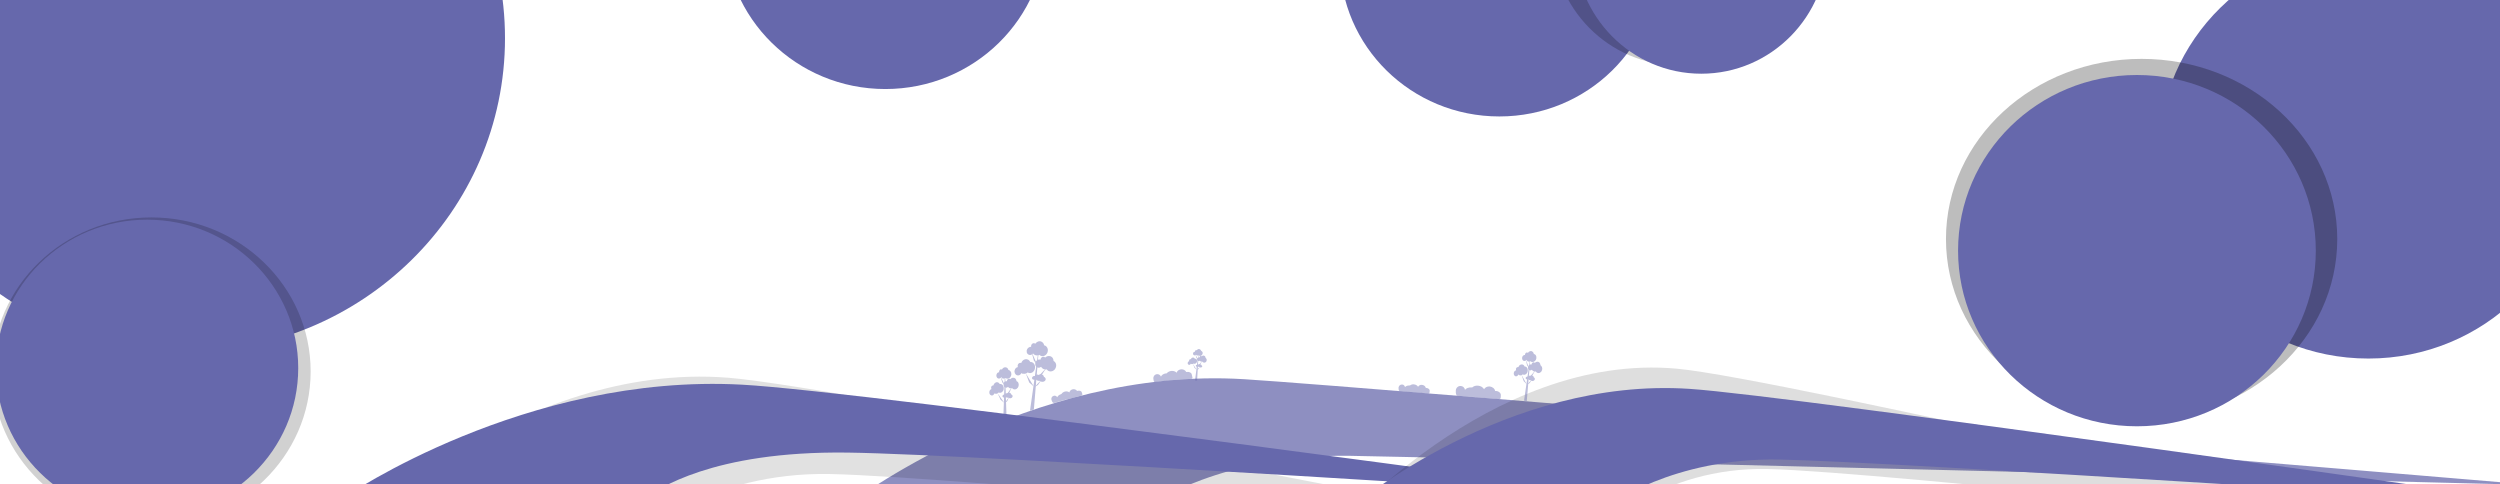
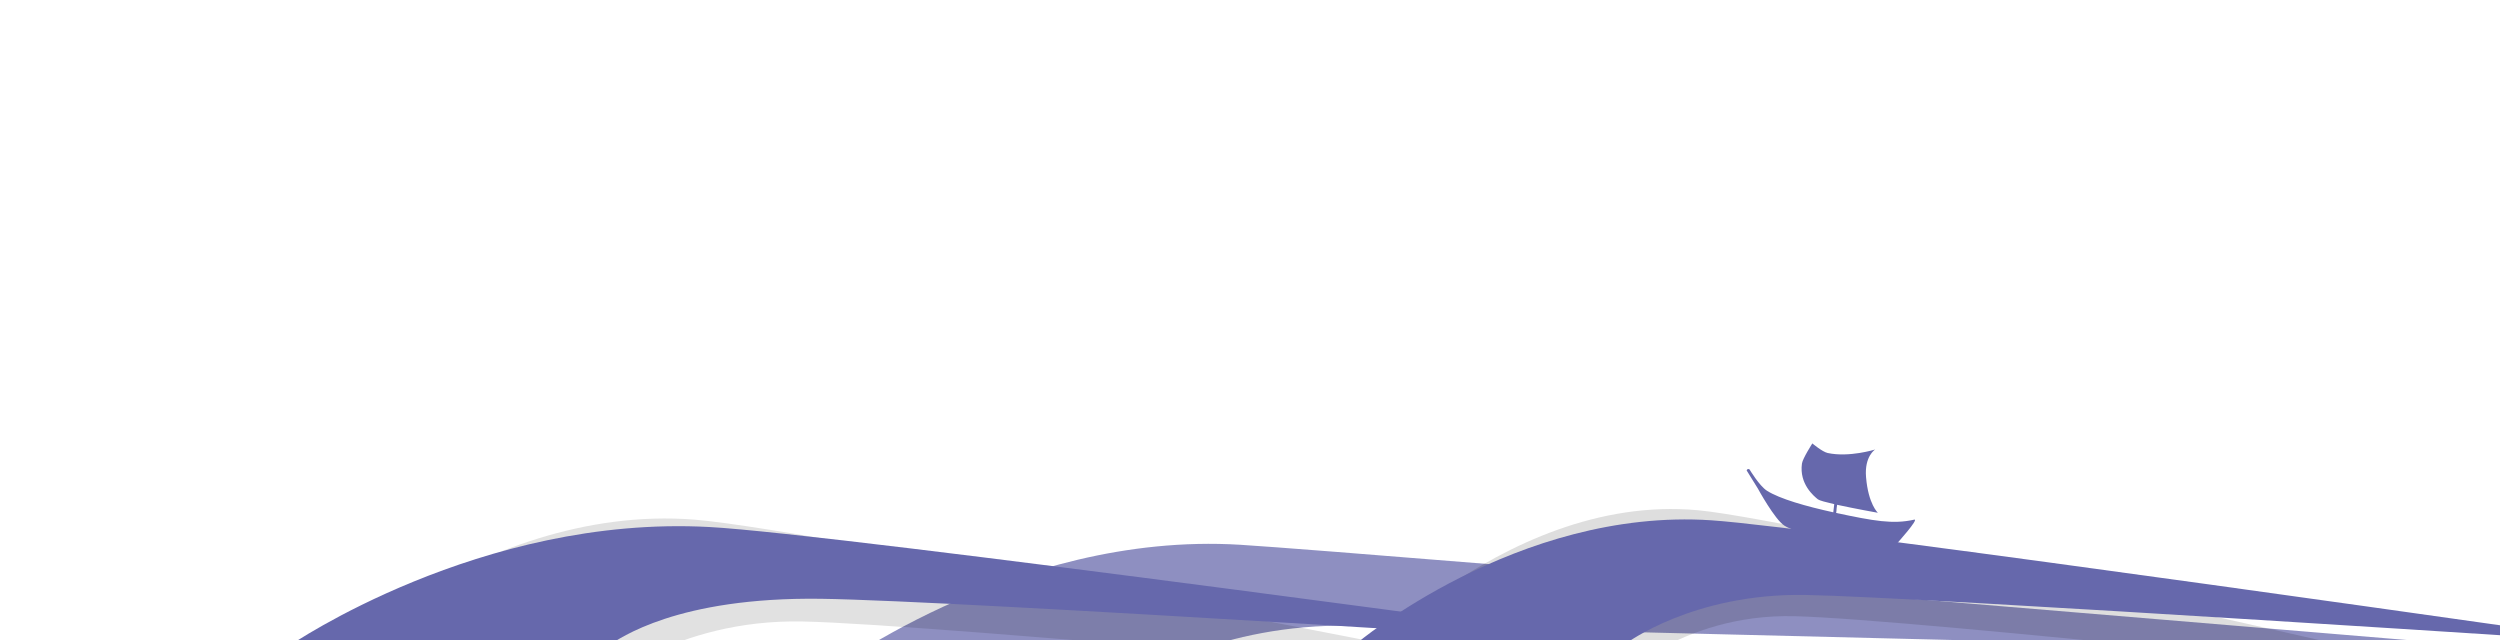
- <svg xmlns="http://www.w3.org/2000/svg" xmlns:xlink="http://www.w3.org/1999/xlink" version="1.1" id="Слой_1" x="0px" y="0px" viewBox="0 0 1550 300" style="enable-background:new 0 0 1550 300;" xml:space="preserve">
+ <svg xmlns="http://www.w3.org/2000/svg" version="1.1" id="Слой_1" x="0px" y="0px" viewBox="0 0 1564 400" style="enable-background:new 0 0 1564 400;" xml:space="preserve">
  <style type="text/css">
- 	.st0{opacity:0.44;enable-background:new    ;}
- 	.st1{fill-rule:evenodd;clip-rule:evenodd;fill:#6668AC;}
+ 	.st0{opacity:0.74;fill:#6668AC;enable-background:new    ;}
+ 	.st1{opacity:0.12;enable-background:new    ;}
	.st2{fill:#6668AC;}
- 	.st3{clip-path:url(#SVGID_00000162337802634879222160000012485742406677375421_);}
- 	.st4{opacity:0.26;clip-path:url(#SVGID_00000175316703646390722680000008429587939483692968_);}
- 	.st5{fill-rule:evenodd;clip-rule:evenodd;}
- 	.st6{clip-path:url(#SVGID_00000159451640335664874480000009946029795429781145_);}
- 	.st7{clip-path:url(#SVGID_00000160187265932165292410000005596266286936043931_);}
- 	.st8{opacity:0.25;clip-path:url(#SVGID_00000026125087095860950340000001174933726416381600_);}
- 	.st9{clip-path:url(#SVGID_00000173159963767183848380000007296094867609962377_);}
- 	.st10{clip-path:url(#SVGID_00000163055169396208294010000015228381707406504356_);}
- 	.st11{opacity:0.21;clip-path:url(#SVGID_00000035504580444798668970000009637498691717577862_);}
- 	.st12{clip-path:url(#SVGID_00000137815098143886002940000006079719721967969936_);}
- 	.st13{opacity:0.18;}
- 	.st14{opacity:0.74;fill:#6668AC;enable-background:new    ;}
- 	.st15{opacity:0.12;enable-background:new    ;}
- 	.st16{opacity:0.13;enable-background:new    ;}
+ 	.st3{opacity:0.13;enable-background:new    ;}
+ 	.st4{fill-rule:evenodd;clip-rule:evenodd;fill:#6668AC;}
</style>
-   <g class="st0">
-     <polygon class="st1" points="623.1,230.3 624.1,259.9 622,260.6  " />
-     <path class="st1" d="M620.8,233.8c-0.5,0.8-1.3,1.1-2.1,0.8c-0.8-0.4-1.2-1.6-0.8-2.6c0.3-0.8,0.9-1.2,1.6-1.2   c-0.1-0.3-0.1-0.7,0.1-1c0.3-0.7,1-1.1,1.5-0.7h0.1c0.6-1.2,1.8-1.7,2.9-1.2c0.6,0.3,1,0.8,1.1,1.5c0.2,0,0.4,0.1,0.6,0.2   c1.1,0.6,1.6,2.2,1,3.5c-0.5,1.4-1.9,2-3,1.5c-0.1-0.1-0.3-0.2-0.4-0.3c-0.6,0.5-1.4,0.6-2.1,0.2   C621.2,234.2,620.9,234,620.8,233.8L620.8,233.8z" />
-     <path class="st1" d="M625,239.8c-0.6,0.7-1.5,0.8-2.2,0.2s-0.8-1.9-0.3-2.8c0.4-0.7,1.2-1,1.8-0.8c0-0.3,0.1-0.7,0.3-1   c0.4-0.6,1.2-0.8,1.7-0.4c0,0,0.1,0,0.1,0.1c0.8-1,2.1-1.2,3-0.5c0.5,0.4,0.8,1.1,0.8,1.7c0.2,0.1,0.4,0.2,0.6,0.3   c1,0.8,1.1,2.5,0.3,3.7s-2.2,1.5-3.2,0.7c-0.1-0.1-0.3-0.2-0.4-0.4c-0.7,0.3-1.5,0.2-2-0.3C625.3,240.3,625.1,240.1,625,239.8   L625,239.8z" />
-     <path class="st1" d="M623.3,246.2c-0.4,0.3-1,0.4-1.4,0.1c-0.5-0.3-0.5-0.9-0.1-1.3c0.3-0.3,0.7-0.5,1.2-0.4c0-0.1,0-0.3,0.2-0.5   c0.3-0.3,0.7-0.4,1.1-0.2c0,0,0,0,0.1,0c0.5-0.5,1.4-0.6,2-0.2c0.3,0.2,0.5,0.5,0.5,0.8c0.1,0,0.3,0.1,0.4,0.2   c0.6,0.4,0.7,1.2,0.2,1.7c-0.5,0.6-1.5,0.7-2.1,0.3c-0.1,0-0.1-0.1-0.2-0.2c-0.4,0.1-0.9,0.1-1.3-0.1   C623.5,246.4,623.3,246.3,623.3,246.2L623.3,246.2z" />
-     <path class="st1" d="M616.5,243.9c-0.3,0.9-1,1.5-1.8,1.3c-0.9-0.2-1.5-1.2-1.3-2.3c0.1-0.8,0.7-1.5,1.3-1.7   c-0.1-0.3-0.2-0.6-0.2-1c0.1-0.8,0.7-1.3,1.3-1.2h0.1c0.3-1.3,1.4-2.2,2.5-2c0.6,0.1,1.1,0.5,1.4,1.1c0.2,0,0.4,0,0.7,0   c1.2,0.2,2,1.6,1.8,3.1s-1.4,2.5-2.6,2.3c-0.2,0-0.3-0.1-0.5-0.2c-0.5,0.6-1.2,1-1.9,0.8C617,244.2,616.7,244,616.5,243.9   L616.5,243.9z" />
-     <polyline class="st2" points="618.5,243.8 620.4,247.9 622.6,249.7  " />
-     <polyline class="st2" points="627.3,240.2 625.3,244.4 623,246.2  " />
-     <polyline class="st2" points="620.1,233.1 621.5,237.2 623.2,239.1  " />
-     <polyline class="st2" points="625.8,245.8 624.5,248.7 622.9,250  " />
-   </g>
-   <g id="Слой_1_00000105389544481702147420000001119802139314731394_">
-     <g>
-       <g>
-         <g>
-           <g>
-             <g>
-               <g>
-                 <g>
-                   <g>
-                     <g>
-                       <g>
-                         <defs>
-                           <rect id="SVGID_1_" x="-5.6" width="1555.6" height="300" />
-                         </defs>
-                         <clipPath id="SVGID_00000057829058660258454040000007161523709512785830_">
-                           <use xlink:href="#SVGID_1_" style="overflow:visible;" />
-                         </clipPath>
-                         <g style="clip-path:url(#SVGID_00000057829058660258454040000007161523709512785830_);">
-                           <g>
-                             <g>
-                               <ellipse class="st1" cx="1468.4" cy="94.9" rx="129.8" ry="127.4" />
-                             </g>
-                           </g>
-                         </g>
-                       </g>
-                     </g>
-                   </g>
-                 </g>
-               </g>
-             </g>
-           </g>
-         </g>
-       </g>
-       <g>
-         <g>
-           <g>
-             <g>
-               <g>
-                 <g>
-                   <g>
-                     <g>
-                       <g>
-                         <defs>
-                           <rect id="SVGID_00000129911917757120559800000017219249078401951622_" x="-5.6" width="1555.6" height="300" />
-                         </defs>
-                         <clipPath id="SVGID_00000066505300689296135590000017657663384549406122_">
-                           <use xlink:href="#SVGID_00000129911917757120559800000017219249078401951622_" style="overflow:visible;" />
-                         </clipPath>
-                         <g style="opacity:0.26;clip-path:url(#SVGID_00000066505300689296135590000017657663384549406122_);">
-                           <g>
-                             <g>
-                               <ellipse class="st5" cx="1327.8" cy="148.2" rx="121.3" ry="111.7" />
-                             </g>
-                           </g>
-                         </g>
-                       </g>
-                     </g>
-                   </g>
-                 </g>
-               </g>
-             </g>
-           </g>
-         </g>
-       </g>
-       <g>
-         <g>
-           <g>
-             <g>
-               <g>
-                 <g>
-                   <g>
-                     <g>
-                       <g>
-                         <defs>
-                           <rect id="SVGID_00000100350336228000019560000008250788051451640982_" x="-5.6" width="1555.6" height="300" />
-                         </defs>
-                         <clipPath id="SVGID_00000037680806078817948280000000919561831923072441_">
-                           <use xlink:href="#SVGID_00000100350336228000019560000008250788051451640982_" style="overflow:visible;" />
-                         </clipPath>
-                         <g style="clip-path:url(#SVGID_00000037680806078817948280000000919561831923072441_);">
-                           <g>
-                             <g>
-                               <ellipse class="st1" cx="1324.9" cy="155.4" rx="110.9" ry="108.9" />
-                             </g>
-                           </g>
-                         </g>
-                       </g>
-                     </g>
-                   </g>
-                 </g>
-               </g>
-             </g>
-           </g>
-         </g>
-       </g>
-       <g>
-         <g>
-           <g>
-             <g>
-               <g>
-                 <g>
-                   <g>
-                     <g>
-                       <g>
-                         <defs>
-                           <rect id="SVGID_00000012473362092562873150000004969238608650092168_" x="-59" y="-55.9" width="1555.6" height="300" />
-                         </defs>
-                         <clipPath id="SVGID_00000114771674313508000130000010557852951329437074_">
-                           <use xlink:href="#SVGID_00000012473362092562873150000004969238608650092168_" style="overflow:visible;" />
-                         </clipPath>
-                         <g style="clip-path:url(#SVGID_00000114771674313508000130000010557852951329437074_);">
-                           <g>
-                             <g>
-                               <ellipse class="st1" cx="114.9" cy="23.7" rx="198.2" ry="194.6" />
-                             </g>
-                           </g>
-                         </g>
-                       </g>
-                     </g>
-                   </g>
-                 </g>
-               </g>
-             </g>
-           </g>
-         </g>
-       </g>
-       <g>
-         <g>
-           <g>
-             <g>
-               <g>
-                 <g>
-                   <g>
-                     <g>
-                       <g>
-                         <defs>
-                           <rect id="SVGID_00000180361793773280303830000002906815256188465079_" x="-5.6" width="1555.6" height="300" />
-                         </defs>
-                         <clipPath id="SVGID_00000146461209938265355670000014381992587853773955_">
-                           <use xlink:href="#SVGID_00000180361793773280303830000002906815256188465079_" style="overflow:visible;" />
-                         </clipPath>
-                         <g style="opacity:0.25;clip-path:url(#SVGID_00000146461209938265355670000014381992587853773955_);">
-                           <g>
-                             <g>
-                               <path class="st5" d="M538.7,61.8" />
-                               <path class="st5" d="M439.1-36.1c0-54.1,44.6-97.9,99.6-97.9s99.6,43.8,99.6,97.9" />
-                             </g>
-                           </g>
-                         </g>
-                       </g>
-                     </g>
-                   </g>
-                 </g>
-               </g>
-             </g>
-           </g>
-         </g>
-       </g>
-       <g>
-         <g>
-           <g>
-             <g>
-               <g>
-                 <g>
-                   <g>
-                     <g>
-                       <g>
-                         <defs>
-                           <rect id="SVGID_00000000932136748231346460000013725539087974871728_" x="-5.6" width="1555.6" height="300" />
-                         </defs>
-                         <clipPath id="SVGID_00000123414578922859007070000002897152660889308093_">
-                           <use xlink:href="#SVGID_00000000932136748231346460000013725539087974871728_" style="overflow:visible;" />
-                         </clipPath>
-                         <g style="clip-path:url(#SVGID_00000123414578922859007070000002897152660889308093_);">
-                           <g>
-                             <g>
-                               <ellipse class="st1" cx="548.9" cy="-42.7" rx="99.6" ry="97.9" />
-                             </g>
-                           </g>
-                         </g>
-                       </g>
-                     </g>
-                   </g>
-                 </g>
-               </g>
-             </g>
-           </g>
-         </g>
-       </g>
-       <g>
-         <g>
-           <g>
-             <g>
-               <g>
-                 <g>
-                   <g>
-                     <g>
-                       <g>
-                         <defs>
-                           <rect id="SVGID_00000127737396812458092050000005477568168664679590_" x="-5.6" width="1555.6" height="300" />
-                         </defs>
-                         <clipPath id="SVGID_00000041268924700495167740000007487125800430940344_">
-                           <use xlink:href="#SVGID_00000127737396812458092050000005477568168664679590_" style="overflow:visible;" />
-                         </clipPath>
-                         <g style="clip-path:url(#SVGID_00000041268924700495167740000007487125800430940344_);">
-                           <g>
-                             <g>
-                               <ellipse class="st1" cx="929.6" cy="-24.8" rx="98.8" ry="97" />
-                             </g>
-                           </g>
-                         </g>
-                       </g>
-                     </g>
-                   </g>
-                 </g>
-               </g>
-             </g>
-           </g>
-         </g>
-       </g>
-       <g>
-         <g>
-           <g>
-             <g>
-               <g>
-                 <g>
-                   <g>
-                     <g>
-                       <g>
-                         <defs>
-                           <rect id="SVGID_00000133525552536959163770000009531636256741242526_" x="-5.6" width="1555.6" height="300" />
-                         </defs>
-                         <clipPath id="SVGID_00000106833637736605793780000014350469917570651816_">
-                           <use xlink:href="#SVGID_00000133525552536959163770000009531636256741242526_" style="overflow:visible;" />
-                         </clipPath>
-                         <g style="opacity:0.21;clip-path:url(#SVGID_00000106833637736605793780000014350469917570651816_);">
-                           <g>
-                             <g>
-                               <ellipse class="st5" cx="1040.7" cy="-38.8" rx="78.3" ry="79.3" />
-                             </g>
-                           </g>
-                         </g>
-                       </g>
-                     </g>
-                   </g>
-                 </g>
-               </g>
-             </g>
-           </g>
-         </g>
-       </g>
-       <g>
-         <g>
-           <g>
-             <g>
-               <g>
-                 <g>
-                   <g>
-                     <g>
-                       <g>
-                         <defs>
-                           <rect id="SVGID_00000154410263747598107910000015752396774731299475_" x="-5.6" width="1555.6" height="300" />
-                         </defs>
-                         <clipPath id="SVGID_00000178191024014516836880000008633477616514272393_">
-                           <use xlink:href="#SVGID_00000154410263747598107910000015752396774731299475_" style="overflow:visible;" />
-                         </clipPath>
-                         <g style="clip-path:url(#SVGID_00000178191024014516836880000008633477616514272393_);">
-                           <g>
-                             <g>
-                               <ellipse class="st1" cx="1054.8" cy="-33.6" rx="78.3" ry="79.3" />
-                             </g>
-                           </g>
-                         </g>
-                       </g>
-                     </g>
-                   </g>
-                 </g>
-               </g>
-             </g>
-           </g>
-         </g>
-       </g>
-     </g>
-     <g class="st13">
-       <g>
-         <g>
-           <ellipse class="st5" cx="93.9" cy="230.3" rx="98.7" ry="95.5" />
-         </g>
-       </g>
-     </g>
-     <g>
-       <g>
-         <g>
-           <ellipse class="st1" cx="91.2" cy="228.2" rx="93.7" ry="92" />
-         </g>
-       </g>
-     </g>
-   </g>
-   <path class="st14" d="M771.3,235.1c-134.4-8.2-246.2,78.3-246.2,78.3H712c0,0,46.5-32,124.6-30.8c81.4,1.3,734.3,18.1,734.3,18.1  S845.6,239.7,771.3,235.1z" />
-   <g id="Слой_2_00000146489310762379544280000007946033351218465152_">
- </g>
-   <path class="st15" d="M451.6,234.2C321.9,223.9,214,332.6,214,332.6h180.4c0,0,44.9-40.2,120.3-38.7c78.6,1.6,470.3,38.7,470.3,38.7  S523.3,239.9,451.6,234.2z" />
-   <path class="st2" d="M460.1,238.5C325.8,231.2,214,308,214,308h186.9c6.5-4,40-28.5,124.6-27.4c81.4,1.1,487.1,27.4,487.1,27.4  S534.4,242.4,460.1,238.5z" />
-   <path class="st16" d="M1039.8,228.6C923.5,217.9,826.7,331,826.7,331h161.8c0,0,40.3-41.9,107.9-40.2  c70.5,1.7,421.9,40.2,421.9,40.2S1104.2,234.5,1039.8,228.6z" />
-   <path class="st2" d="M1047.6,241.1c-113.6-7.6-208.1,72.3-208.1,72.3h158c0,0,39.3-29.6,105.3-28.5c69,1.2,482.5,28.5,482.5,28.5  S1110.5,245.2,1047.6,241.1z" />
-   <g class="st0">
-     <polygon class="st1" points="949,220.1 946.6,248.7 944.9,248.4  " />
-     <path class="st1" d="M946.4,223.1c-0.5,0.7-1.3,0.9-2,0.5c-0.7-0.5-0.9-1.6-0.5-2.5c0.4-0.7,1-1.1,1.6-1c0-0.3,0-0.6,0.2-0.9   c0.3-0.6,1-0.9,1.5-0.5c0,0,0.1,0,0.1,0.1c0.7-1.1,1.9-1.5,2.8-0.8c0.5,0.3,0.8,0.9,0.9,1.5c0.2,0,0.4,0.1,0.6,0.2   c1,0.6,1.3,2.2,0.6,3.4c-0.6,1.2-2,1.7-3,1.1c-0.1-0.1-0.2-0.2-0.3-0.3c-0.6,0.4-1.4,0.4-1.9,0   C946.8,223.6,946.6,223.4,946.4,223.1L946.4,223.1z" />
-     <path class="st1" d="M949.8,229.2c-0.6,0.6-1.5,0.6-2,0c-0.6-0.7-0.6-1.8,0-2.6c0.5-0.6,1.2-0.8,1.8-0.6c0-0.3,0.1-0.6,0.3-0.9   c0.5-0.6,1.2-0.6,1.6-0.2l0.1,0.1c0.8-0.9,2.1-1,2.9-0.2c0.4,0.5,0.6,1.1,0.6,1.7c0.2,0.1,0.4,0.2,0.5,0.4c0.8,0.9,0.8,2.4,0,3.5   c-0.9,1.1-2.2,1.2-3.1,0.3c-0.1-0.1-0.2-0.2-0.3-0.4c-0.7,0.2-1.4,0-1.9-0.5C950,229.7,949.9,229.5,949.8,229.2L949.8,229.2z" />
-     <path class="st1" d="M947.5,235c-0.4,0.3-1,0.3-1.3,0c-0.4-0.3-0.4-0.9,0-1.2c0.3-0.3,0.7-0.4,1.1-0.3c0-0.1,0.1-0.3,0.2-0.4   c0.3-0.2,0.7-0.3,1-0.1c0,0,0,0,0.1,0.1c0.5-0.4,1.4-0.4,1.9,0c0.3,0.2,0.4,0.5,0.4,0.8c0.1,0.1,0.2,0.1,0.3,0.2   c0.5,0.4,0.6,1.2,0,1.7c-0.5,0.5-1.4,0.6-2,0.1c-0.1-0.1-0.1-0.1-0.2-0.2c-0.4,0.1-0.9,0-1.2-0.3   C947.7,235.3,947.6,235.1,947.5,235L947.5,235z" />
-     <path class="st1" d="M941.4,232.2c-0.3,0.8-1.1,1.3-1.8,1.1c-0.8-0.3-1.3-1.3-1-2.3c0.2-0.8,0.8-1.3,1.4-1.4   c-0.1-0.3-0.1-0.6-0.1-1c0.2-0.7,0.8-1.1,1.4-1h0.1c0.4-1.2,1.5-1.9,2.6-1.6c0.6,0.2,1,0.6,1.2,1.2c0.2,0,0.4,0,0.6,0.1   c1.1,0.3,1.7,1.7,1.3,3.1c-0.3,1.4-1.5,2.2-2.6,1.9c-0.2-0.1-0.3-0.1-0.4-0.2c-0.5,0.5-1.2,0.8-1.9,0.6   C941.9,232.5,941.7,232.4,941.4,232.2L941.4,232.2z" />
-     <polyline class="st2" points="943.3,232.3 944.7,236.3 946.6,238.3  " />
-     <polyline class="st2" points="951.8,229.8 949.6,233.5 947.3,235  " />
-     <polyline class="st2" points="945.8,222.5 946.8,226.5 948.1,228.4  " />
-     <polyline class="st2" points="950,234.9 948.4,237.5 946.8,238.5  " />
-   </g>
-   <g class="st0">
-     <polygon class="st1" points="644.2,215 641,253.9 638.6,254.6  " />
-     <path class="st1" d="M640.5,219.1c-0.7,1-2,1.3-2.9,0.7c-1.1-0.6-1.4-2.2-0.7-3.4c0.5-0.9,1.5-1.4,2.4-1.4c-0.1-0.4,0-0.9,0.2-1.3   c0.5-0.9,1.5-1.2,2.2-0.7c0.1,0,0.1,0,0.2,0.1c1-1.4,2.8-2,4.1-1.1c0.7,0.4,1.2,1.2,1.4,2.1c0.3,0.1,0.6,0.2,0.8,0.3   c1.5,0.9,1.9,3,1,4.6c-0.9,1.7-2.9,2.3-4.3,1.4c-0.2-0.1-0.4-0.3-0.5-0.4c-0.9,0.5-2,0.5-2.9,0C641,219.8,640.7,219.4,640.5,219.1   L640.5,219.1z" />
-     <path class="st1" d="M645.5,227.4c-0.9,0.8-2.2,0.8-3,0c-0.9-0.9-0.9-2.5,0-3.6c0.7-0.8,1.7-1.1,2.6-0.8c0-0.4,0.2-0.8,0.5-1.2   c0.7-0.8,1.7-0.8,2.3-0.2c0.1,0,0.1,0.1,0.1,0.1c1.2-1.2,3.1-1.3,4.3-0.2c0.6,0.6,0.9,1.5,0.9,2.3c0.3,0.1,0.5,0.3,0.7,0.5   c1.3,1.2,1.2,3.3,0,4.8c-1.3,1.4-3.3,1.6-4.5,0.4c-0.2-0.2-0.3-0.3-0.4-0.5c-1,0.2-2,0-2.8-0.7   C645.9,228.1,645.7,227.7,645.5,227.4L645.5,227.4z" />
-     <path class="st1" d="M642.3,235.2c-0.6,0.4-1.4,0.3-2,0c-0.6-0.4-0.6-1.2,0-1.7c0.4-0.4,1.1-0.5,1.6-0.4c0-0.2,0.1-0.4,0.3-0.6   c0.4-0.3,1.1-0.4,1.5-0.1c0,0,0.1,0,0.1,0.1c0.8-0.5,2-0.6,2.8,0c0.4,0.3,0.6,0.7,0.6,1.1c0.2,0.1,0.3,0.2,0.5,0.3   c0.8,0.6,0.9,1.6,0.1,2.3c-0.8,0.7-2.1,0.7-2.9,0.1c-0.1-0.1-0.2-0.2-0.3-0.2c-0.6,0.1-1.3,0-1.8-0.4   C642.6,235.6,642.4,235.4,642.3,235.2L642.3,235.2z" />
-     <path class="st1" d="M633.3,231.3c-0.5,1.1-1.6,1.7-2.7,1.4c-1.2-0.4-1.9-1.8-1.5-3.2c0.3-1.1,1.1-1.8,2-1.9   c-0.2-0.4-0.2-0.9-0.1-1.3c0.3-1,1.2-1.5,2-1.3c0.1,0,0.1,0,0.2,0c0.6-1.7,2.2-2.6,3.7-2.2c0.8,0.2,1.5,0.8,1.8,1.6   c0.3,0,0.6,0,0.9,0.1c1.6,0.4,2.5,2.4,2,4.2c-0.5,1.9-2.2,3-3.8,2.5c-0.2-0.1-0.4-0.2-0.6-0.3c-0.8,0.7-1.8,1-2.8,0.8   C633.9,231.8,633.6,231.6,633.3,231.3L633.3,231.3z" />
-     <polyline class="st2" points="636,231.5 638.1,237.1 641,239.7  " />
-     <polyline class="st2" points="648.6,228.3 645.4,233.2 641.9,235.3  " />
-     <polyline class="st2" points="639.6,218.2 641,223.6 643.1,226.2  " />
-     <polyline class="st2" points="645.9,235.2 643.6,238.6 641.3,240.1  " />
-   </g>
-   <g class="st0">
-     <polygon class="st1" points="743.2,218 742.2,236 740.9,235.9  " />
-     <path class="st1" d="M741.5,219.9c-0.3,0.4-0.9,0.6-1.3,0.3c-0.6-0.3-0.6-1-0.4-1.5c0.2-0.4,0.6-0.6,1.1-0.7c0-0.2,0-0.4,0.1-0.5   c0.2-0.4,0.7-0.5,1-0.4h0.1c0.4-0.7,1.2-0.9,1.9-0.5c0.3,0.2,0.6,0.5,0.7,0.9c0.1,0.1,0.2,0,0.3,0.2c0.7,0.4,0.9,1.4,0.4,2.1   c-0.4,0.8-1.3,1.1-1.9,0.7c-0.1,0-0.2-0.1-0.2-0.2c-0.4,0.2-0.9,0.2-1.3,0C741.8,220.2,741.6,220.1,741.5,219.9L741.5,219.9z" />
-     <path class="st1" d="M743.9,223.6c-0.4,0.4-1,0.4-1.4,0s-0.5-1.2,0-1.6c0.3-0.3,0.7-0.5,1.2-0.4c0-0.2,0.1-0.4,0.2-0.6   c0.3-0.4,0.8-0.4,1.1-0.1h0.1c0.5-0.6,1.4-0.6,1.9-0.1c0.3,0.3,0.5,0.6,0.4,1.1c0.1,0.1,0.3,0.1,0.3,0.2c0.6,0.5,0.6,1.5,0.1,2.2   c-0.6,0.7-1.5,0.7-2.1,0.2c-0.1,0-0.2-0.2-0.2-0.3c-0.5,0.1-1,0-1.3-0.3C744,224,744,223.8,743.9,223.6L743.9,223.6z" />
-     <path class="st1" d="M742.5,227.2c-0.3,0.2-0.7,0.2-0.9,0s-0.3-0.6,0-0.8c0.2-0.2,0.5-0.3,0.8-0.1c0-0.1,0-0.2,0.1-0.3   c0.2-0.2,0.5-0.2,0.7,0c0,0,0,0,0.1,0c0.4-0.2,0.9-0.2,1.3,0c0.2,0.1,0.3,0.3,0.3,0.5c0.1,0,0.1,0.1,0.2,0.1c0.4,0.3,0.4,0.7,0,1   c-0.3,0.3-1,0.4-1.3,0c-0.1,0-0.1,0-0.1-0.1c-0.3,0-0.6,0-0.9-0.2C742.5,227.4,742.5,227.3,742.5,227.2L742.5,227.2z" />
-     <path class="st1" d="M738.3,225.5c-0.2,0.5-0.7,0.8-1.2,0.7c-0.5-0.2-0.9-0.8-0.7-1.4c0.1-0.4,0.5-0.8,0.9-0.9   c-0.1-0.2-0.1-0.4,0-0.6c0.1-0.4,0.5-0.7,0.9-0.6h0.1c0.3-0.7,1-1.2,1.7-1c0.4,0.1,0.7,0.4,0.8,0.7c0.2,0,0.2,0,0.4,0   c0.8,0.2,1.2,1.1,0.9,1.9c-0.2,0.8-1,1.4-1.8,1.2c-0.1,0-0.2-0.1-0.3-0.1c-0.3,0.3-0.8,0.5-1.3,0.3   C738.6,225.7,738.5,225.6,738.3,225.5L738.3,225.5z" />
-     <polyline class="st2" points="739.6,225.6 740.6,228.1 741.9,229.3  " />
-     <polyline class="st2" points="745.3,224 743.9,226.3 742.3,227.2  " />
-     <polyline class="st2" points="741.1,219.5 741.8,222 742.8,223.1  " />
-     <polyline class="st2" points="744.1,227.2 743.1,228.8 742,229.4  " />
-   </g>
-   <g class="st0">
-     <path class="st1" d="M661.6,247.6l6.8-1.8c1.1-0.3,1.4-0.3,1.9-0.5c1.2-0.3,0.7-1.2,0.4-2c-0.2-0.9-1.4-1.3-2.6-1   c-0.1,0-0.2,0.1-0.3,0.1c-0.6-0.9-1.7-1.3-2.9-1c-1,0.3-1.7,1-1.9,1.9c-0.7-0.6-1.8-0.8-2.9-0.5c-0.9,0.3-1.6,0.8-2,1.5   c-0.1,0-0.2,0-0.3,0.1c-1.2,0.4-2,1.1-2.3,1.9c-0.5-0.8-1.4-1.2-2.2-0.9c-1.1,0.3-1.7,1.4-1.4,2.5c0.2,0.5,0.4,1.2,0.8,1.6   c0.3,0.3,0.6,0.4,0.9,0.3c2.5-0.7,5.4-1.6,7.1-2L661.6,247.6z" />
-   </g>
-   <g class="st0">
-     <path class="st1" d="M915.8,246.4l10.3,0.8c1.7,0.2,2.1,0.2,2.9,0.3c1.8,0.1,1.4-1.2,1.5-2.5s-1.3-2.5-3-2.6c-0.2,0-0.3,0-0.5,0   c-0.3-1.5-1.7-2.6-3.4-2.8c-1.5-0.1-2.8,0.6-3.5,1.7c-0.7-1.2-2.1-2.1-3.8-2.2c-1.4-0.1-2.6,0.3-3.5,1.1c-0.1,0-0.3,0-0.4,0   c-1.8-0.1-3.4,0.5-4.1,1.5c-0.2-1.3-1.3-2.3-2.6-2.4c-1.6-0.1-3,1.1-3.1,2.8c-0.1,0.8,0,1.9,0.3,2.6c0.2,0.5,0.6,0.7,1.1,0.7   c3.8,0.3,8.1,0.7,10.7,0.8L915.8,246.4z" />
-   </g>
-   <g class="st0">
-     <path class="st1" d="M727.5,235.6l8.2-0.5c-0.2-0.1,2-0.1,2.8-0.2c1.5-0.2,0.5-1.6,0.4-2.7c-0.2-1.1-1.5-1.8-3-1.6   c-0.1,0-0.3,0-0.4,0.1c-0.6-1.2-1.9-1.9-3.4-1.7c-1.3,0.2-2.3,1-2.6,2.1c-0.8-0.9-2.1-1.3-3.5-1.1c-1.2,0.2-2.1,0.8-2.7,1.5   c-0.1,0-0.3,0-0.4,0c-1.5,0.2-2.7,1-3.1,2c-0.4-1-1.5-1.7-2.6-1.5c-1.4,0.2-2.3,1.5-2.1,2.9c0.1,0.7,0.1,1.1,0.4,1.7   c0.3,0.4,0.9,0.2,1.3,0.2c3.2-0.5,7-0.7,9.2-0.9L727.5,235.6z" />
-   </g>
-   <g class="st0">
-     <path class="st1" d="M876.2,243.3l7.1,0.5c1.2,0.1,1.4,0.2,2,0.2c1.2,0.1,1-0.8,1.1-1.7s-0.9-1.7-2.1-1.8c-0.1,0-0.2,0-0.3,0   c-0.2-1-1.2-1.8-2.4-1.9c-1-0.1-1.9,0.4-2.4,1.2c-0.5-0.8-1.4-1.4-2.6-1.5c-0.9-0.1-1.8,0.2-2.4,0.7c-0.1,0-0.2,0-0.3,0   c-1.2-0.1-2.3,0.4-2.8,1c-0.2-0.9-0.9-1.6-1.8-1.6c-1.1-0.1-2.1,0.8-2.2,1.9c0,0.6,0,1.3,0.2,1.8c0.2,0.4,0.4,0.5,0.8,0.5   c2.6,0.2,5.6,0.5,7.4,0.6L876.2,243.3z" />
-   </g>
+   <path class="st0" d="M775.8,340.8c-143.4-8.7-262.7,83.5-262.7,83.5h199.4c0,0,49.6-34.1,132.9-32.9c86.8,1.4,783.4,19.3,783.4,19.3  S855.1,345.7,775.8,340.8z" />
+   <path class="st1" d="M434.7,325.1c-138.4-11-253.5,105-253.5,105h192.5c0,0,47.9-42.9,128.3-41.3c83.9,1.7,501.7,41.3,501.7,41.3  S511.2,331.2,434.7,325.1z" />
+   <path class="st2" d="M443.8,329.7c-143.3-7.8-262.5,74.1-262.5,74.1h199.4c6.9-4.3,42.7-30.4,132.9-29.2  c86.8,1.2,519.7,29.2,519.7,29.2S523.1,333.9,443.8,329.7z" />
+   <path class="st3" d="M1062.2,319.2c-124.1-11.4-227.3,109.2-227.3,109.2h172.6c0,0,43-44.7,115.1-42.9  c75.2,1.8,450.1,42.9,450.1,42.9S1130.9,325.5,1062.2,319.2z" />
+   <path class="st2" d="M1070.6,325.5c-121.2-8.1-222,77.1-222,77.1h168.6c0,0,41.9-31.6,112.3-30.4c73.6,1.3,514.7,30.4,514.7,30.4  S1137.7,329.9,1070.6,325.5z" />
+   <path class="st4" d="M1148.7,320.9c0.4-2.4,0-1.3,0.6-5.1c11,2.4,25.5,5,25.5,5s-6-5.4-7.4-22.3c-1.1-13.1,5.7-17.3,5.7-17.3  s-16.2,5.1-29.7,2.2c-3.3-0.7-9.6-6-9.6-6s-6.1,9.5-6.5,12.6c-1.8,12.8,7.5,20.4,10,22.4c0.9,0.7,5,1.8,10.2,3l-0.6,5.1  c-16.9-3.7-33.5-8.4-41.5-13.5c-4.8-3.1-10.8-13.2-10.8-13.2c-0.6-0.7-1.7-0.4-1.9,0.5l2.1,3.4l4.9,7.9c0,0,10.6,19.5,16.7,23.3  c15.1,9.3,70.1,11.4,70.1,11.4s14.5-16.1,11-15.2C1184.2,328.1,1172.3,325.9,1148.7,320.9z" />
</svg>
